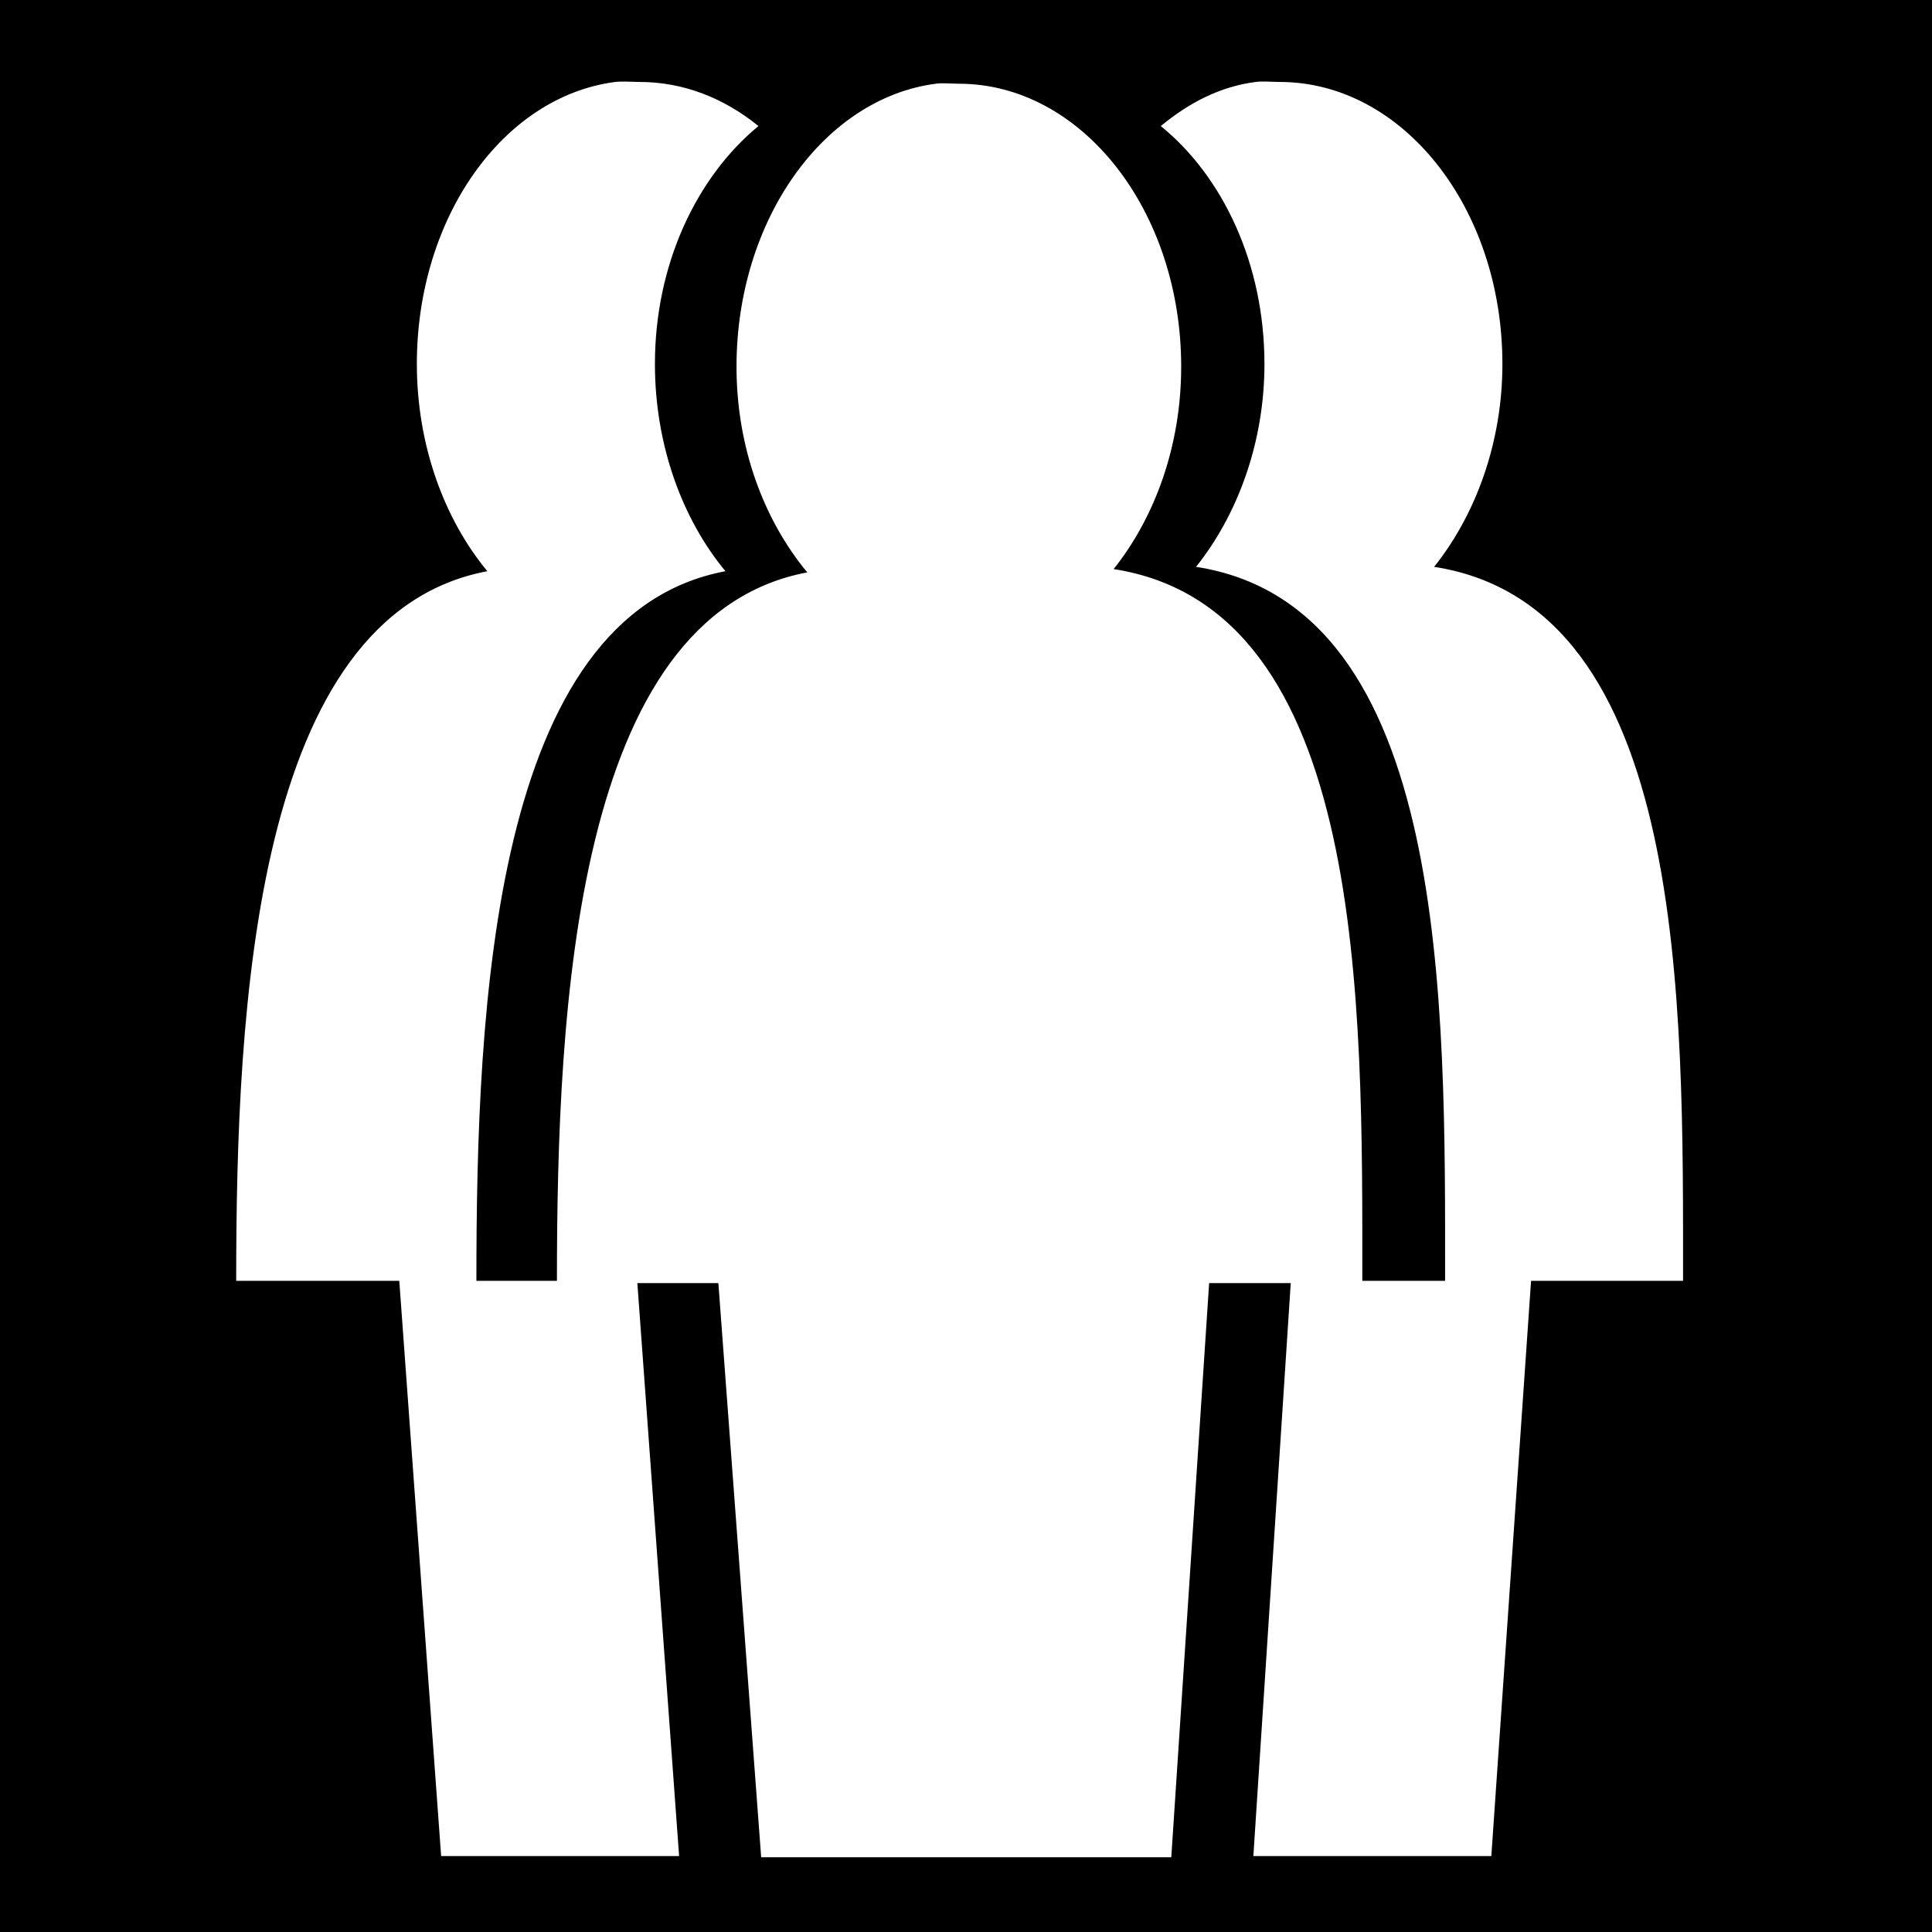
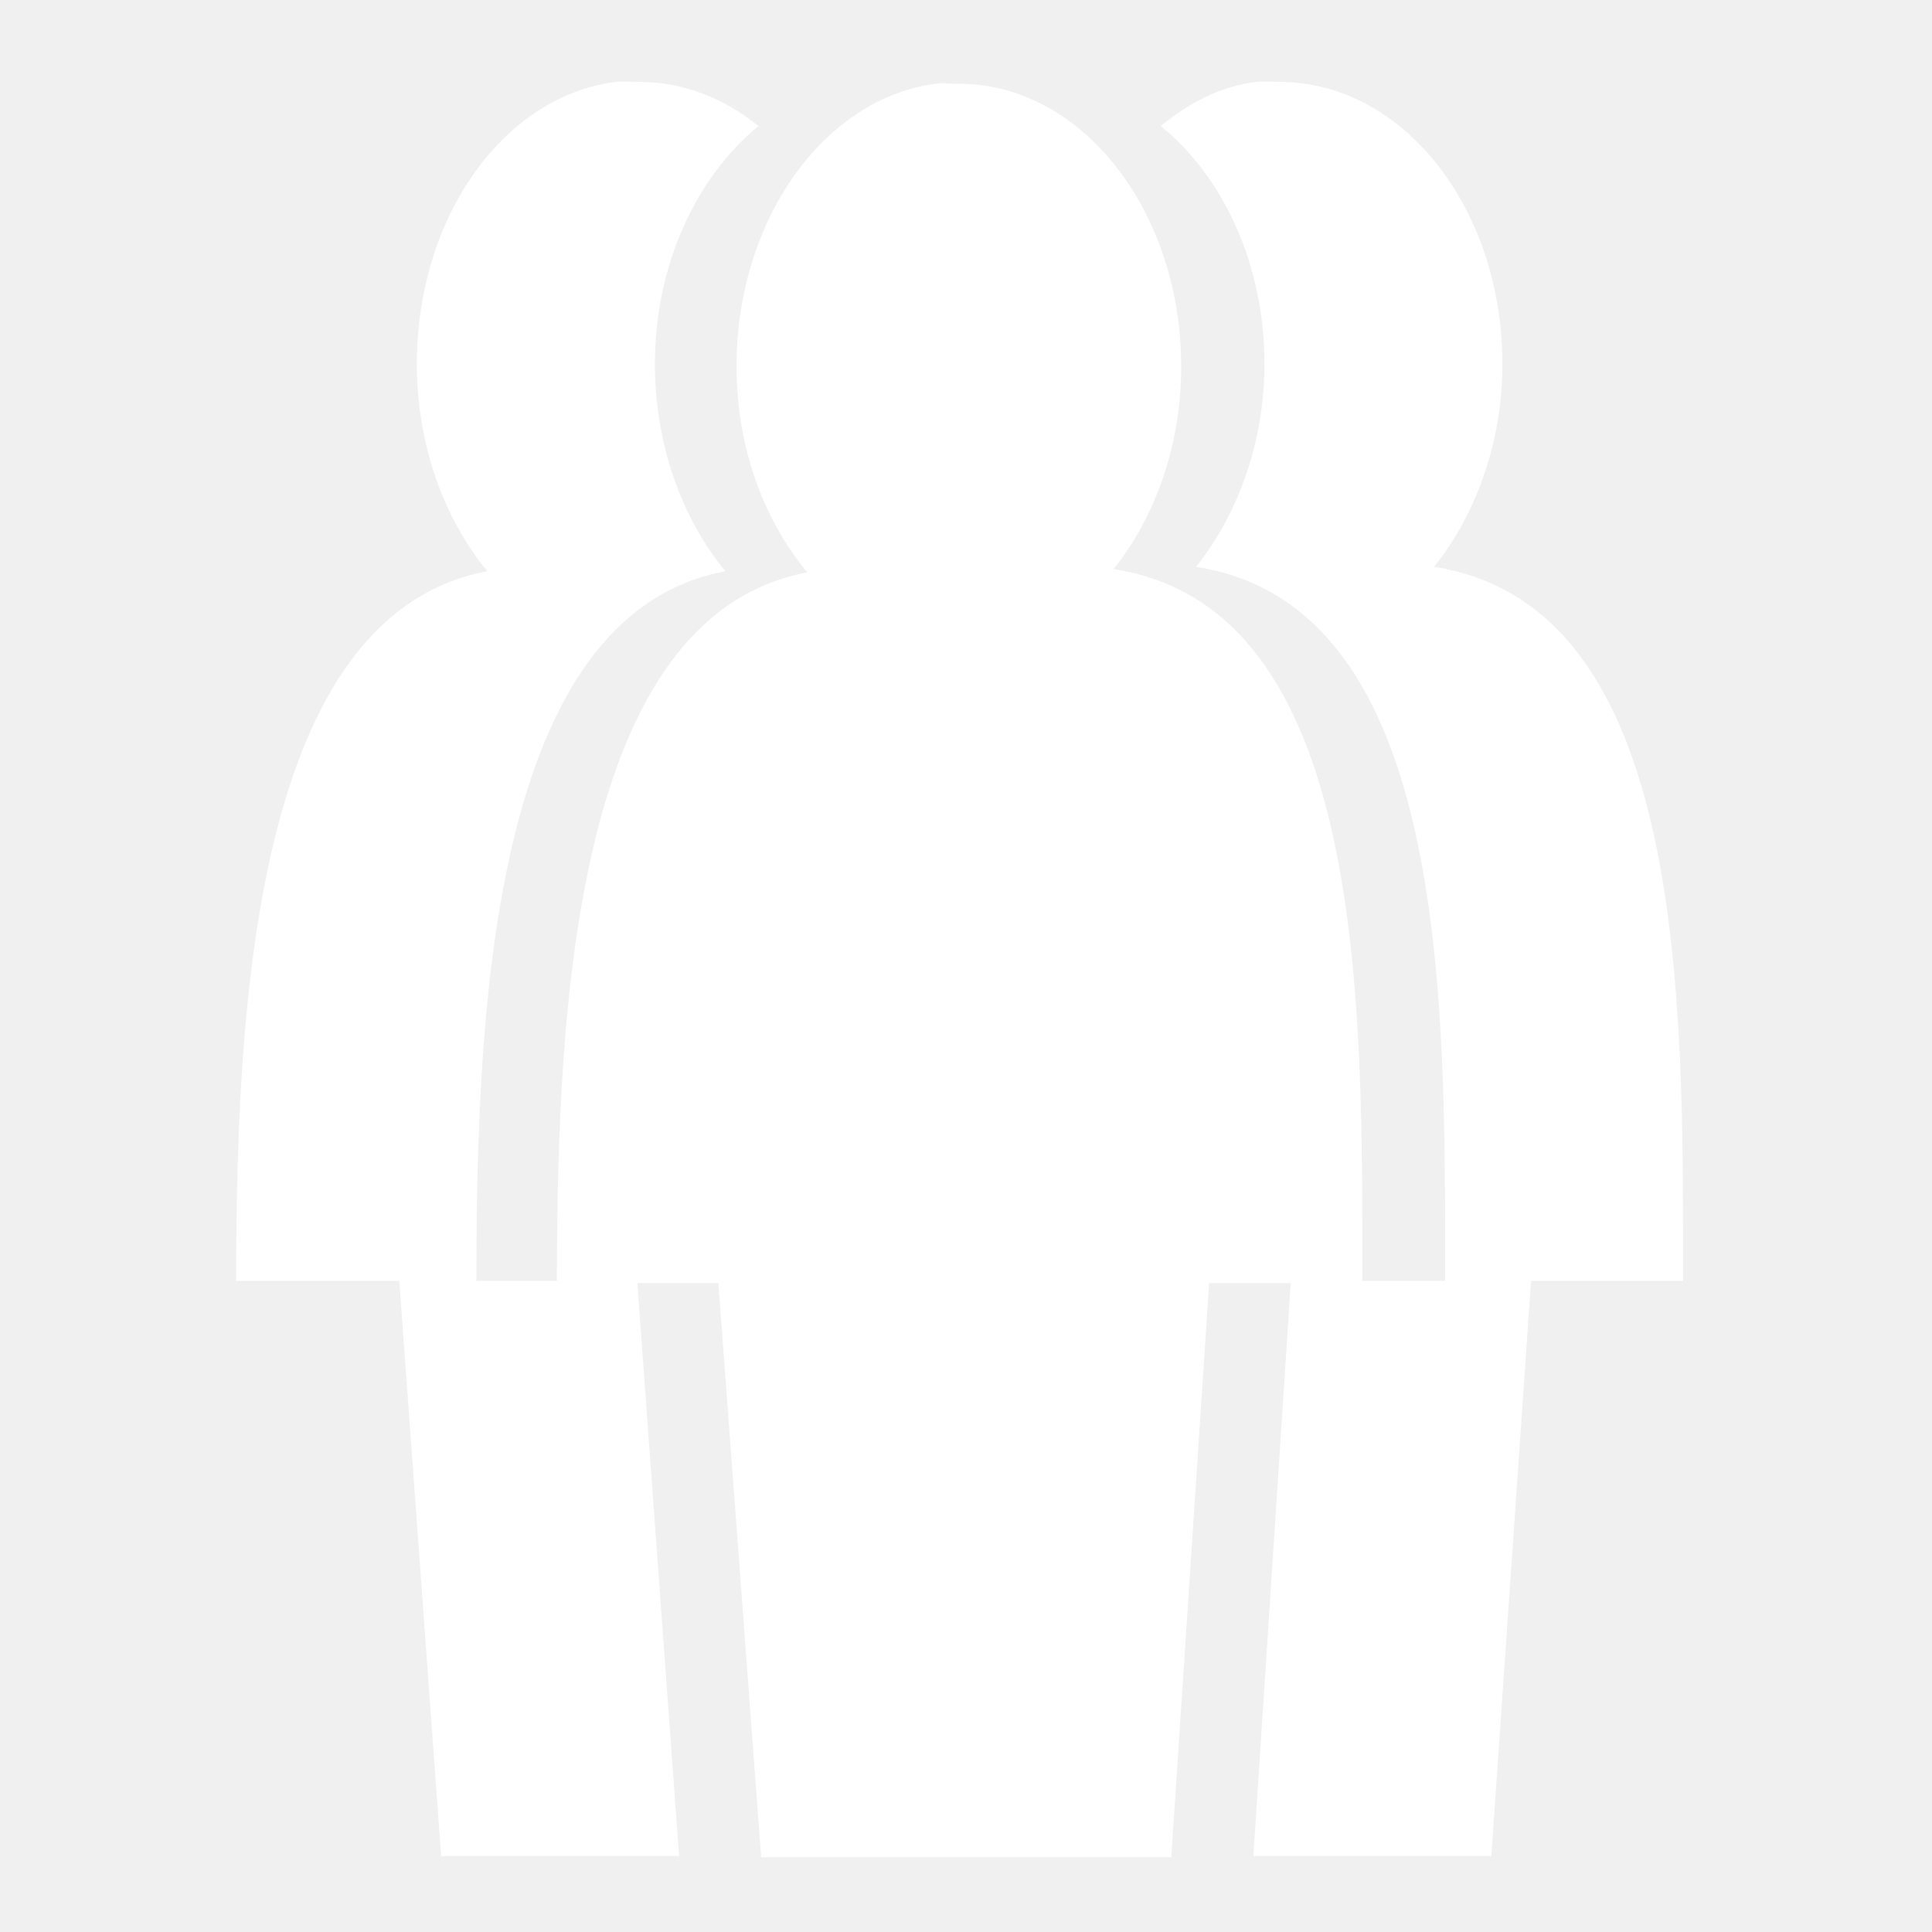
<svg xmlns="http://www.w3.org/2000/svg" viewBox="0 0 512 512">
-   <path d="M0 0h512v512H0z" fill="#000" />
  <g class="" transform="translate(0,0)" style="touch-action: none;">
    <path fill="#fff" d="M164.594 21.625c-.537.012-1.068.028-1.563.094-29.656 3.852-52.56 35.847-52.56 74.75 0 21.55 7.307 41.193 18.686 54.905-61.678 11.594-66.563 115.158-66.562 188.063h43.218l11.094 152.437h63.063L168.905 340.03h21.47l11.343 152.158h108.686l10.03-152.157h21.627l-9.907 151.845h63.063l10.53-152.438h40.28c0-73.107 1.407-178.78-65.967-189.218 10.89-13.646 18.093-32.734 18.093-53.75 0-41.496-26.52-74.75-59-74.75-2.03 0-4.43-.263-6.406 0-9.4 1.22-17.562 5.455-25.125 11.686 16.388 13.303 27.468 36.433 27.47 63.063 0 21.016-7.236 40.104-18.126 53.75 67.373 10.438 66 116.11 66 189.218h-21.94c.008-73.086 1.29-178.215-65.905-188.625 10.89-13.647 17.906-32.61 17.906-53.625 0-41.497-26.457-75-58.936-75-2.03 0-4.117-.262-6.094 0-29.657 3.85-52.813 36.095-52.813 75 0 21.547 7.373 40.788 18.75 54.5-61.514 11.563-66.318 114.874-66.343 187.75H126.25c-.002-72.905 4.322-176.47 66-188.063-11.38-13.712-18.687-33.356-18.688-54.906 0-26.575 11.138-49.632 27.438-63.064-9.148-7.425-19.896-11.687-31.53-11.687-1.525 0-3.267-.132-4.876-.095z" />
  </g>
</svg>
